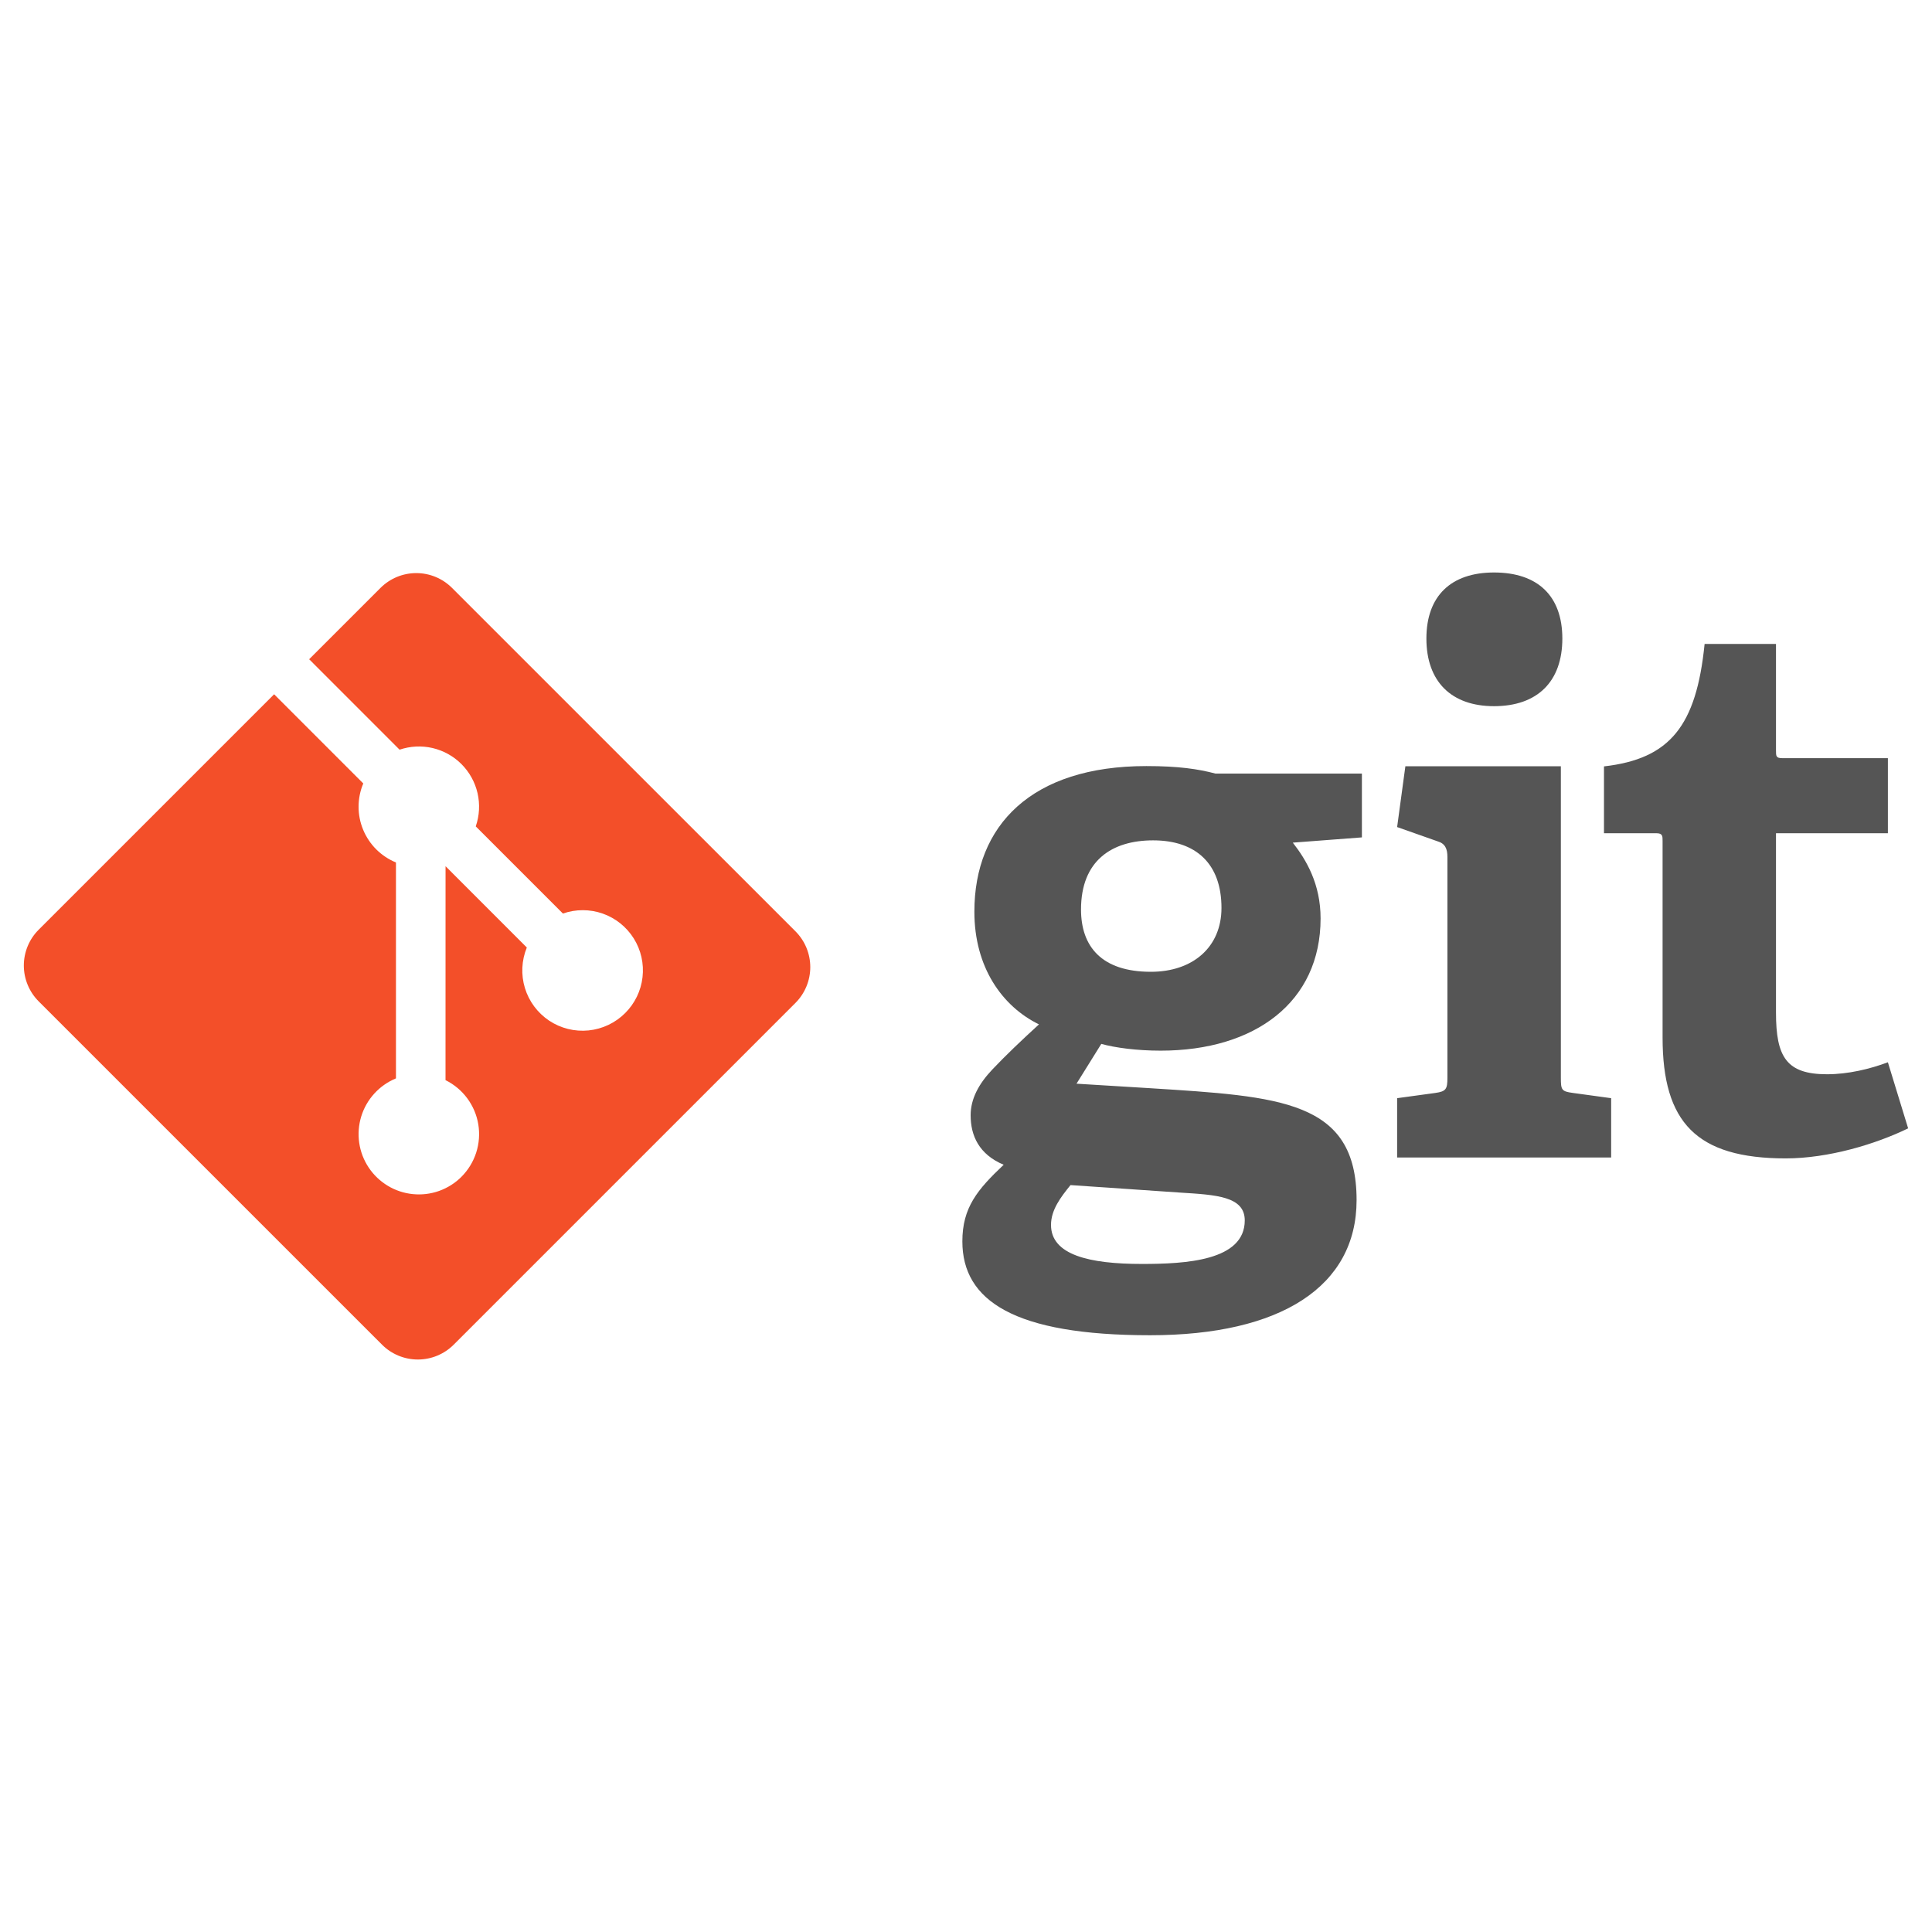
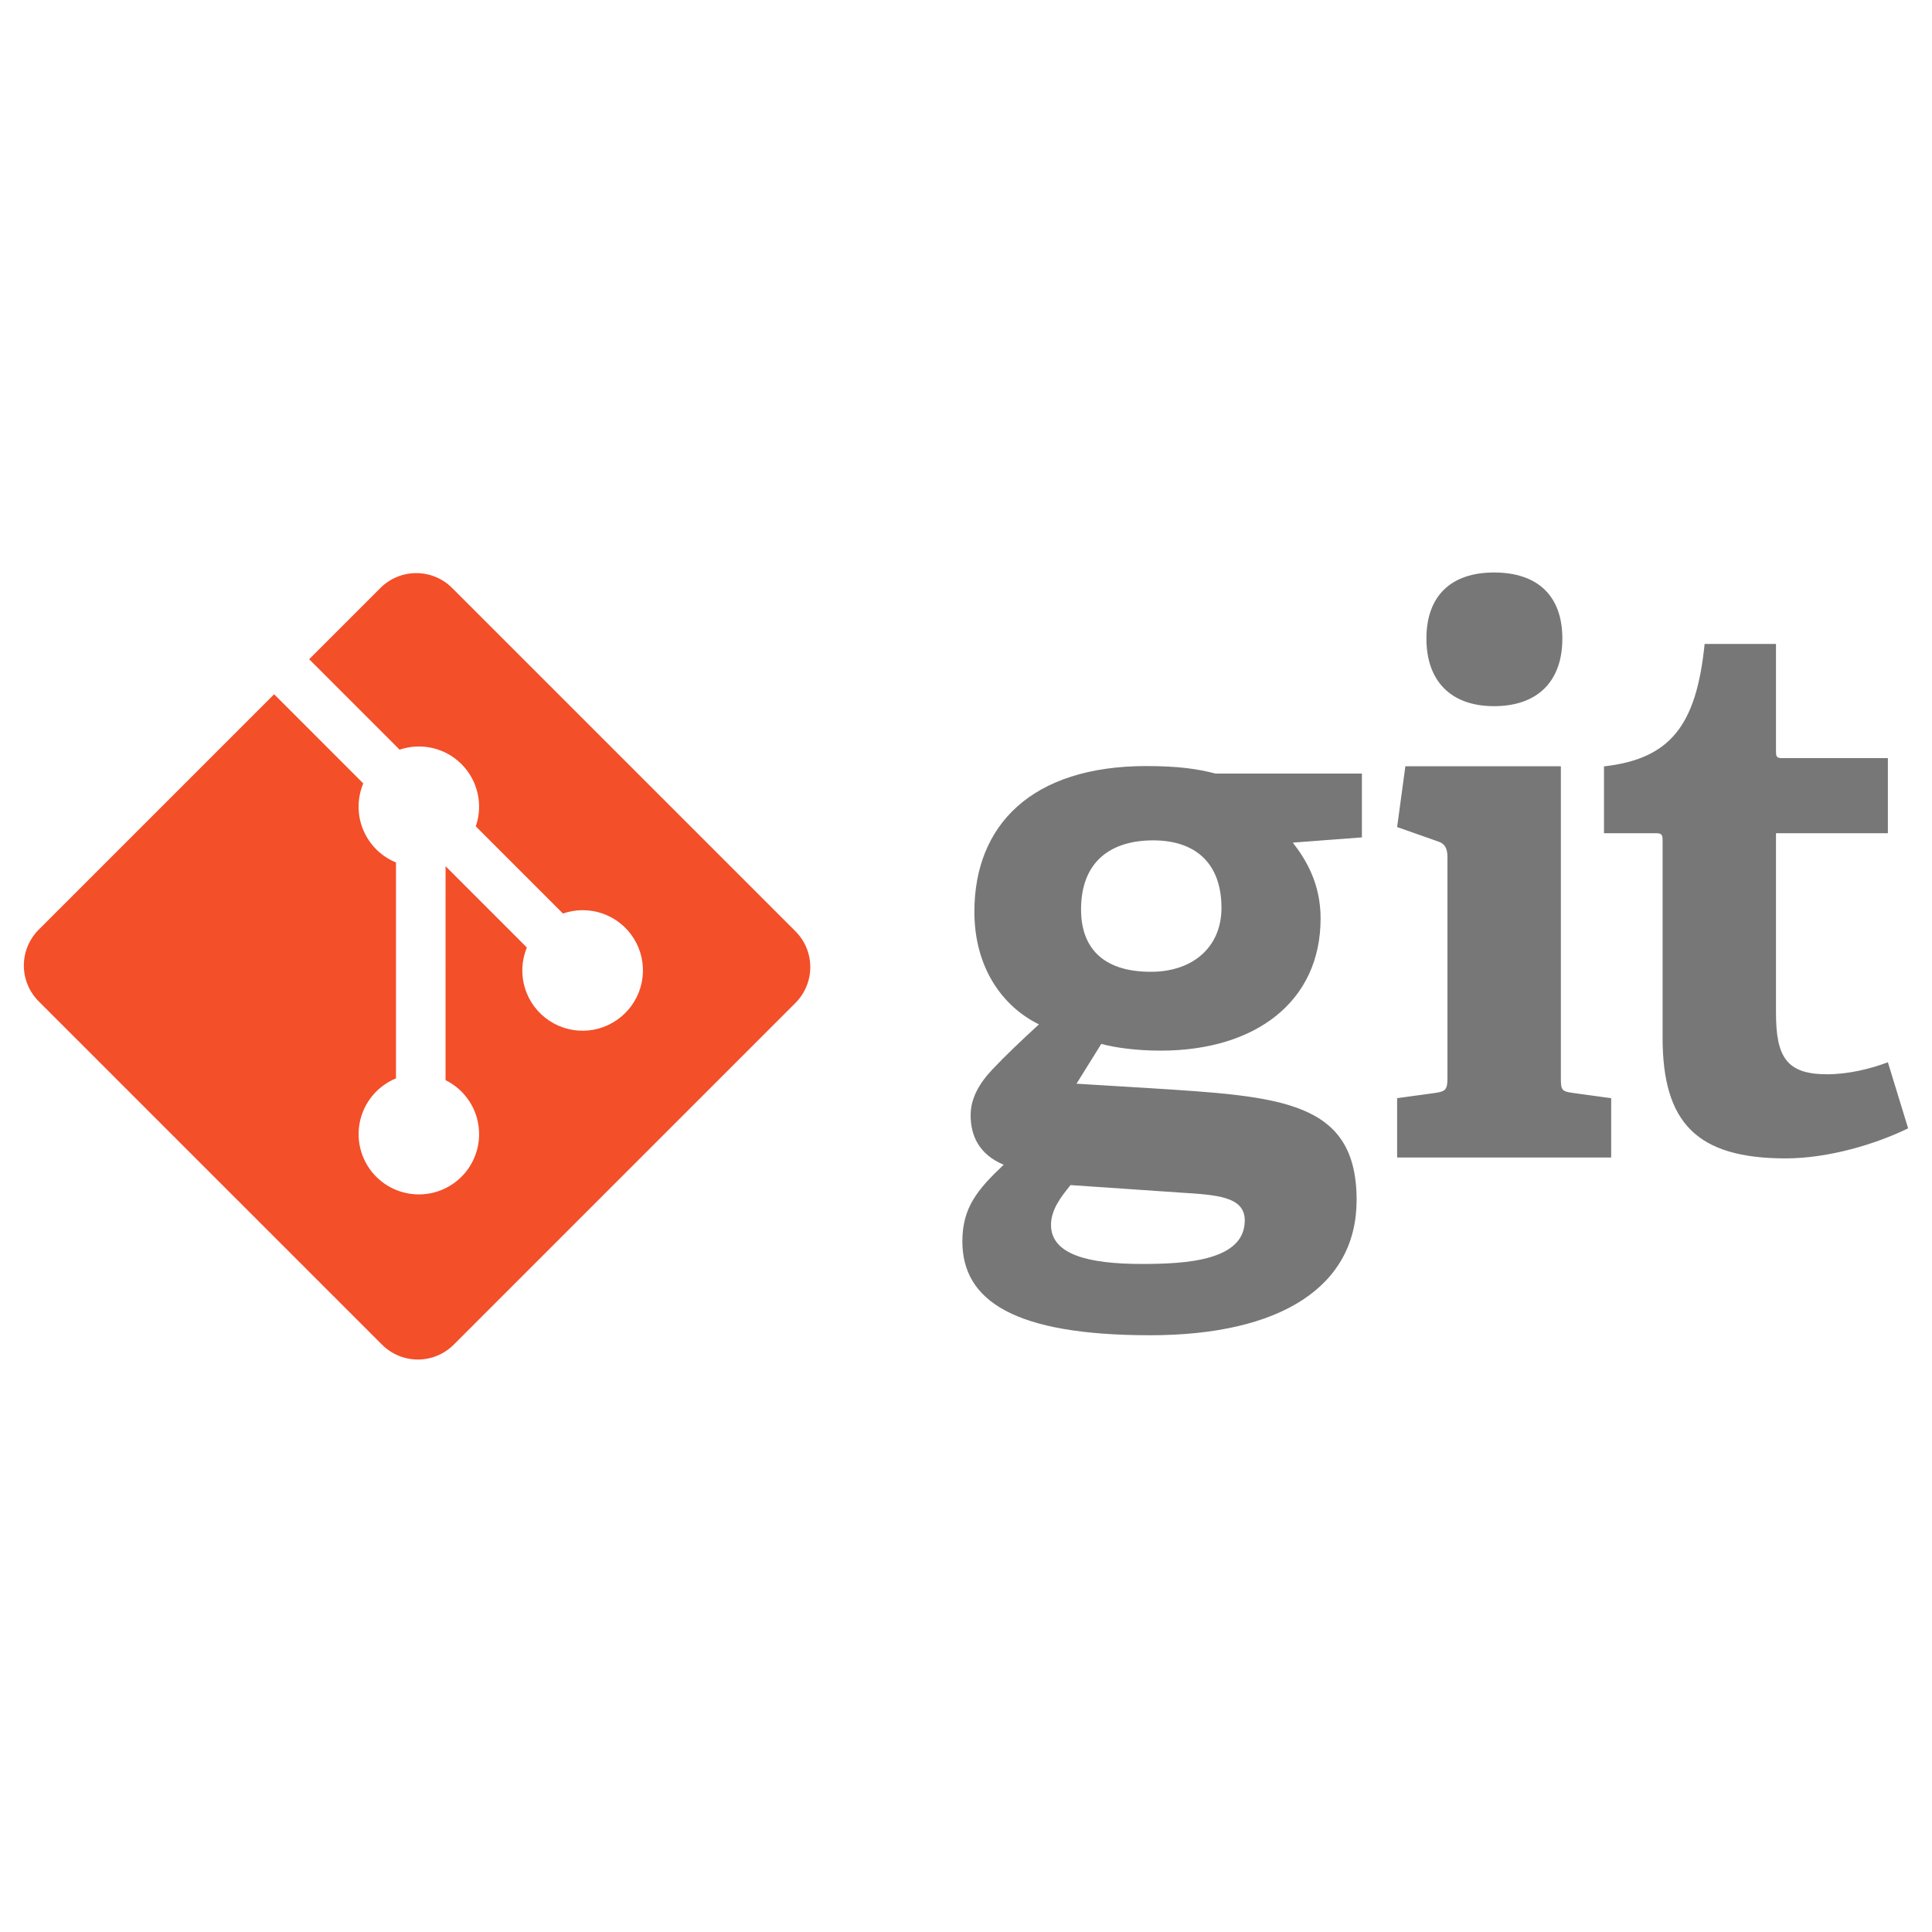
- <svg xmlns="http://www.w3.org/2000/svg" width="60" height="60" viewBox="0 0 60 60" fill="none">
-   <path d="M35.811 26.098C34.528 26.098 33.572 26.728 33.572 28.245C33.572 29.387 34.202 30.18 35.742 30.18C37.047 30.18 37.934 29.411 37.934 28.197C37.934 26.822 37.14 26.098 35.811 26.098ZM33.246 36.804C32.943 37.177 32.64 37.573 32.64 38.041C32.64 38.973 33.828 39.253 35.462 39.253C36.814 39.253 38.657 39.158 38.657 37.901C38.657 37.153 37.77 37.107 36.65 37.037L33.246 36.804ZM40.149 26.169C40.568 26.705 41.012 27.451 41.012 28.524C41.012 31.113 38.983 32.629 36.045 32.629C35.297 32.629 34.621 32.536 34.202 32.419L33.432 33.655L35.717 33.795C39.752 34.052 42.13 34.169 42.13 37.27C42.13 39.952 39.776 41.467 35.717 41.467C31.495 41.467 29.887 40.394 29.887 38.552C29.887 37.502 30.354 36.944 31.17 36.173C30.399 35.848 30.144 35.265 30.144 34.635C30.144 34.122 30.4 33.655 30.82 33.212C31.24 32.77 31.706 32.325 32.266 31.813C31.123 31.253 30.26 30.04 30.26 28.314C30.26 25.632 32.033 23.791 35.601 23.791C36.604 23.791 37.211 23.883 37.747 24.024H42.295V26.006L40.149 26.169ZM46.398 21.931C45.068 21.931 44.298 21.161 44.298 19.831C44.298 18.503 45.068 17.779 46.398 17.779C47.751 17.779 48.52 18.503 48.52 19.831C48.52 21.161 47.751 21.931 46.398 21.931ZM43.389 35.947V34.105L44.579 33.942C44.905 33.895 44.951 33.825 44.951 33.474V26.618C44.951 26.362 44.882 26.198 44.648 26.129L43.389 25.685L43.645 23.797H48.474V33.475C48.474 33.849 48.496 33.895 48.847 33.942L50.036 34.105V35.947L43.389 35.947ZM59.259 35.042C58.255 35.531 56.787 35.975 55.457 35.975C52.682 35.975 51.633 34.856 51.633 32.22V26.11C51.633 25.97 51.633 25.877 51.446 25.877H49.813V23.801C51.866 23.567 52.682 22.541 52.938 19.999H55.155V23.311C55.155 23.474 55.155 23.545 55.341 23.545H58.63V25.877H55.155V31.45C55.155 32.826 55.481 33.362 56.74 33.362C57.394 33.362 58.07 33.2 58.63 32.99L59.259 35.042Z" fill="#555555" />
-   <path d="M24.703 28.922L14.039 18.259C13.744 17.964 13.345 17.798 12.928 17.798C12.51 17.798 12.111 17.964 11.816 18.259L9.601 20.473L12.409 23.282C12.74 23.17 13.095 23.152 13.434 23.231C13.774 23.311 14.085 23.483 14.331 23.73C14.579 23.978 14.752 24.291 14.831 24.633C14.909 24.975 14.89 25.332 14.775 25.664L17.482 28.371C17.882 28.231 18.318 28.232 18.718 28.372C19.117 28.513 19.457 28.785 19.682 29.144C19.907 29.504 20.003 29.928 19.954 30.349C19.906 30.77 19.716 31.162 19.416 31.461C19.11 31.767 18.708 31.958 18.277 32.001C17.846 32.044 17.414 31.936 17.054 31.697C16.694 31.456 16.428 31.099 16.302 30.685C16.175 30.271 16.197 29.826 16.361 29.426L13.837 26.901L13.836 33.545C14.103 33.677 14.334 33.87 14.511 34.109C14.688 34.348 14.806 34.625 14.854 34.918C14.902 35.212 14.88 35.512 14.789 35.795C14.698 36.078 14.541 36.335 14.331 36.546C14.136 36.742 13.899 36.891 13.638 36.985C13.377 37.078 13.098 37.112 12.823 37.084C12.547 37.057 12.281 36.969 12.044 36.826C11.806 36.683 11.604 36.49 11.45 36.259C11.296 36.029 11.196 35.767 11.156 35.493C11.116 35.219 11.137 34.939 11.218 34.674C11.299 34.409 11.438 34.166 11.625 33.961C11.812 33.756 12.041 33.596 12.297 33.49V26.785C12.069 26.691 11.861 26.553 11.686 26.379C11.511 26.205 11.373 25.997 11.278 25.769C11.184 25.541 11.135 25.297 11.136 25.05C11.137 24.803 11.186 24.558 11.282 24.331L8.513 21.561L1.201 28.873C1.055 29.019 0.939 29.192 0.86 29.383C0.781 29.574 0.74 29.779 0.74 29.985C0.74 30.192 0.781 30.396 0.86 30.587C0.939 30.778 1.055 30.952 1.201 31.098L11.865 41.761C12.16 42.056 12.56 42.221 12.977 42.221C13.394 42.221 13.794 42.056 14.089 41.761L24.703 31.147C24.849 31.001 24.965 30.827 25.044 30.636C25.123 30.445 25.164 30.241 25.164 30.034C25.164 29.828 25.123 29.623 25.044 29.432C24.965 29.241 24.849 29.068 24.703 28.922Z" fill="#F34F29" />
+ <svg xmlns="http://www.w3.org/2000/svg" width="100" height="100" viewBox="0 0 100 100" fill="none">
+   <path d="M59.685 43.497C57.547 43.497 55.955 44.547 55.955 47.074C55.955 48.978 57.004 50.3 59.57 50.3C61.745 50.3 63.223 49.018 63.223 46.995C63.223 44.703 61.901 43.497 59.685 43.497ZM55.411 61.34C54.904 61.962 54.4 62.622 54.4 63.401C54.4 64.954 56.381 65.422 59.104 65.422C61.358 65.422 64.429 65.264 64.429 63.168C64.429 61.922 62.951 61.845 61.084 61.728L55.411 61.34ZM66.915 43.614C67.614 44.508 68.354 45.752 68.354 47.54C68.354 51.855 64.972 54.381 60.075 54.381C58.83 54.381 57.702 54.226 57.003 54.032L55.72 56.092L59.529 56.324C66.254 56.753 70.218 56.947 70.218 62.115C70.218 66.587 66.293 69.112 59.529 69.112C52.493 69.112 49.812 67.323 49.812 64.254C49.812 62.504 50.59 61.573 51.95 60.288C50.666 59.746 50.24 58.775 50.24 57.725C50.24 56.869 50.667 56.092 51.367 55.353C52.067 54.615 52.844 53.876 53.776 53.021C51.872 52.088 50.434 50.067 50.434 47.19C50.434 42.72 53.388 39.651 59.335 39.651C61.007 39.651 62.019 39.804 62.911 40.04H70.492V43.343L66.915 43.614ZM77.33 36.551C75.114 36.551 73.831 35.268 73.831 33.051C73.831 30.838 75.114 29.632 77.33 29.632C79.585 29.632 80.867 30.837 80.867 33.051C80.868 35.268 79.585 36.551 77.33 36.551ZM72.315 59.911V56.841L74.298 56.569C74.842 56.491 74.919 56.375 74.919 55.79V44.363C74.919 43.937 74.804 43.663 74.414 43.547L72.315 42.808L72.742 39.661H80.79V55.791C80.79 56.415 80.827 56.491 81.412 56.57L83.394 56.842V59.911L72.315 59.911ZM98.765 58.403C97.093 59.218 94.645 59.958 92.428 59.958C87.803 59.958 86.055 58.094 86.055 53.699V43.515C86.055 43.283 86.055 43.127 85.743 43.127H83.022V39.668C86.444 39.278 87.804 37.568 88.231 33.331H91.925V38.852C91.925 39.123 91.925 39.241 92.236 39.241H97.716V43.128H91.925V52.417C91.925 54.71 92.469 55.604 94.568 55.604C95.658 55.604 96.783 55.333 97.716 54.983L98.765 58.403Z" fill="#777777" />
+   <path d="M41.172 48.203L23.399 30.431C22.908 29.94 22.241 29.664 21.546 29.664C20.851 29.664 20.185 29.94 19.693 30.431L16.003 34.122L20.683 38.803C21.233 38.616 21.825 38.587 22.391 38.718C22.958 38.85 23.475 39.139 23.886 39.55C24.299 39.963 24.588 40.485 24.719 41.055C24.85 41.625 24.818 42.22 24.626 42.772L29.138 47.284C29.805 47.052 30.531 47.053 31.197 47.287C31.863 47.522 32.43 47.975 32.804 48.574C33.179 49.172 33.339 49.88 33.258 50.582C33.178 51.283 32.861 51.937 32.361 52.435C31.851 52.946 31.18 53.264 30.462 53.335C29.744 53.407 29.024 53.227 28.424 52.827C27.823 52.427 27.38 51.831 27.17 51.141C26.959 50.451 26.995 49.71 27.27 49.043L23.062 44.835L23.061 55.908C23.505 56.128 23.891 56.45 24.186 56.848C24.481 57.246 24.677 57.708 24.757 58.197C24.838 58.686 24.801 59.187 24.649 59.658C24.498 60.13 24.236 60.559 23.886 60.909C23.56 61.236 23.165 61.485 22.73 61.641C22.295 61.796 21.831 61.853 21.372 61.807C20.913 61.761 20.469 61.614 20.073 61.377C19.678 61.139 19.34 60.816 19.084 60.431C18.828 60.047 18.661 59.611 18.594 59.154C18.527 58.697 18.563 58.231 18.698 57.79C18.833 57.349 19.064 56.943 19.375 56.601C19.686 56.26 20.069 55.992 20.496 55.817V44.641C20.116 44.485 19.769 44.255 19.478 43.965C19.186 43.674 18.955 43.329 18.798 42.949C18.64 42.568 18.56 42.161 18.561 41.749C18.562 41.337 18.644 40.93 18.803 40.55L14.189 35.935L2.003 48.121C1.759 48.364 1.566 48.653 1.434 48.972C1.302 49.29 1.234 49.631 1.234 49.975C1.234 50.319 1.302 50.661 1.434 50.979C1.566 51.297 1.759 51.586 2.003 51.829L19.775 69.601C20.267 70.093 20.934 70.369 21.629 70.369C22.325 70.369 22.991 70.093 23.483 69.601L41.172 51.911C41.416 51.667 41.609 51.378 41.741 51.06C41.873 50.742 41.94 50.401 41.94 50.057C41.94 49.712 41.873 49.371 41.741 49.053C41.609 48.735 41.416 48.446 41.172 48.203Z" fill="#F34F29" />
</svg>
